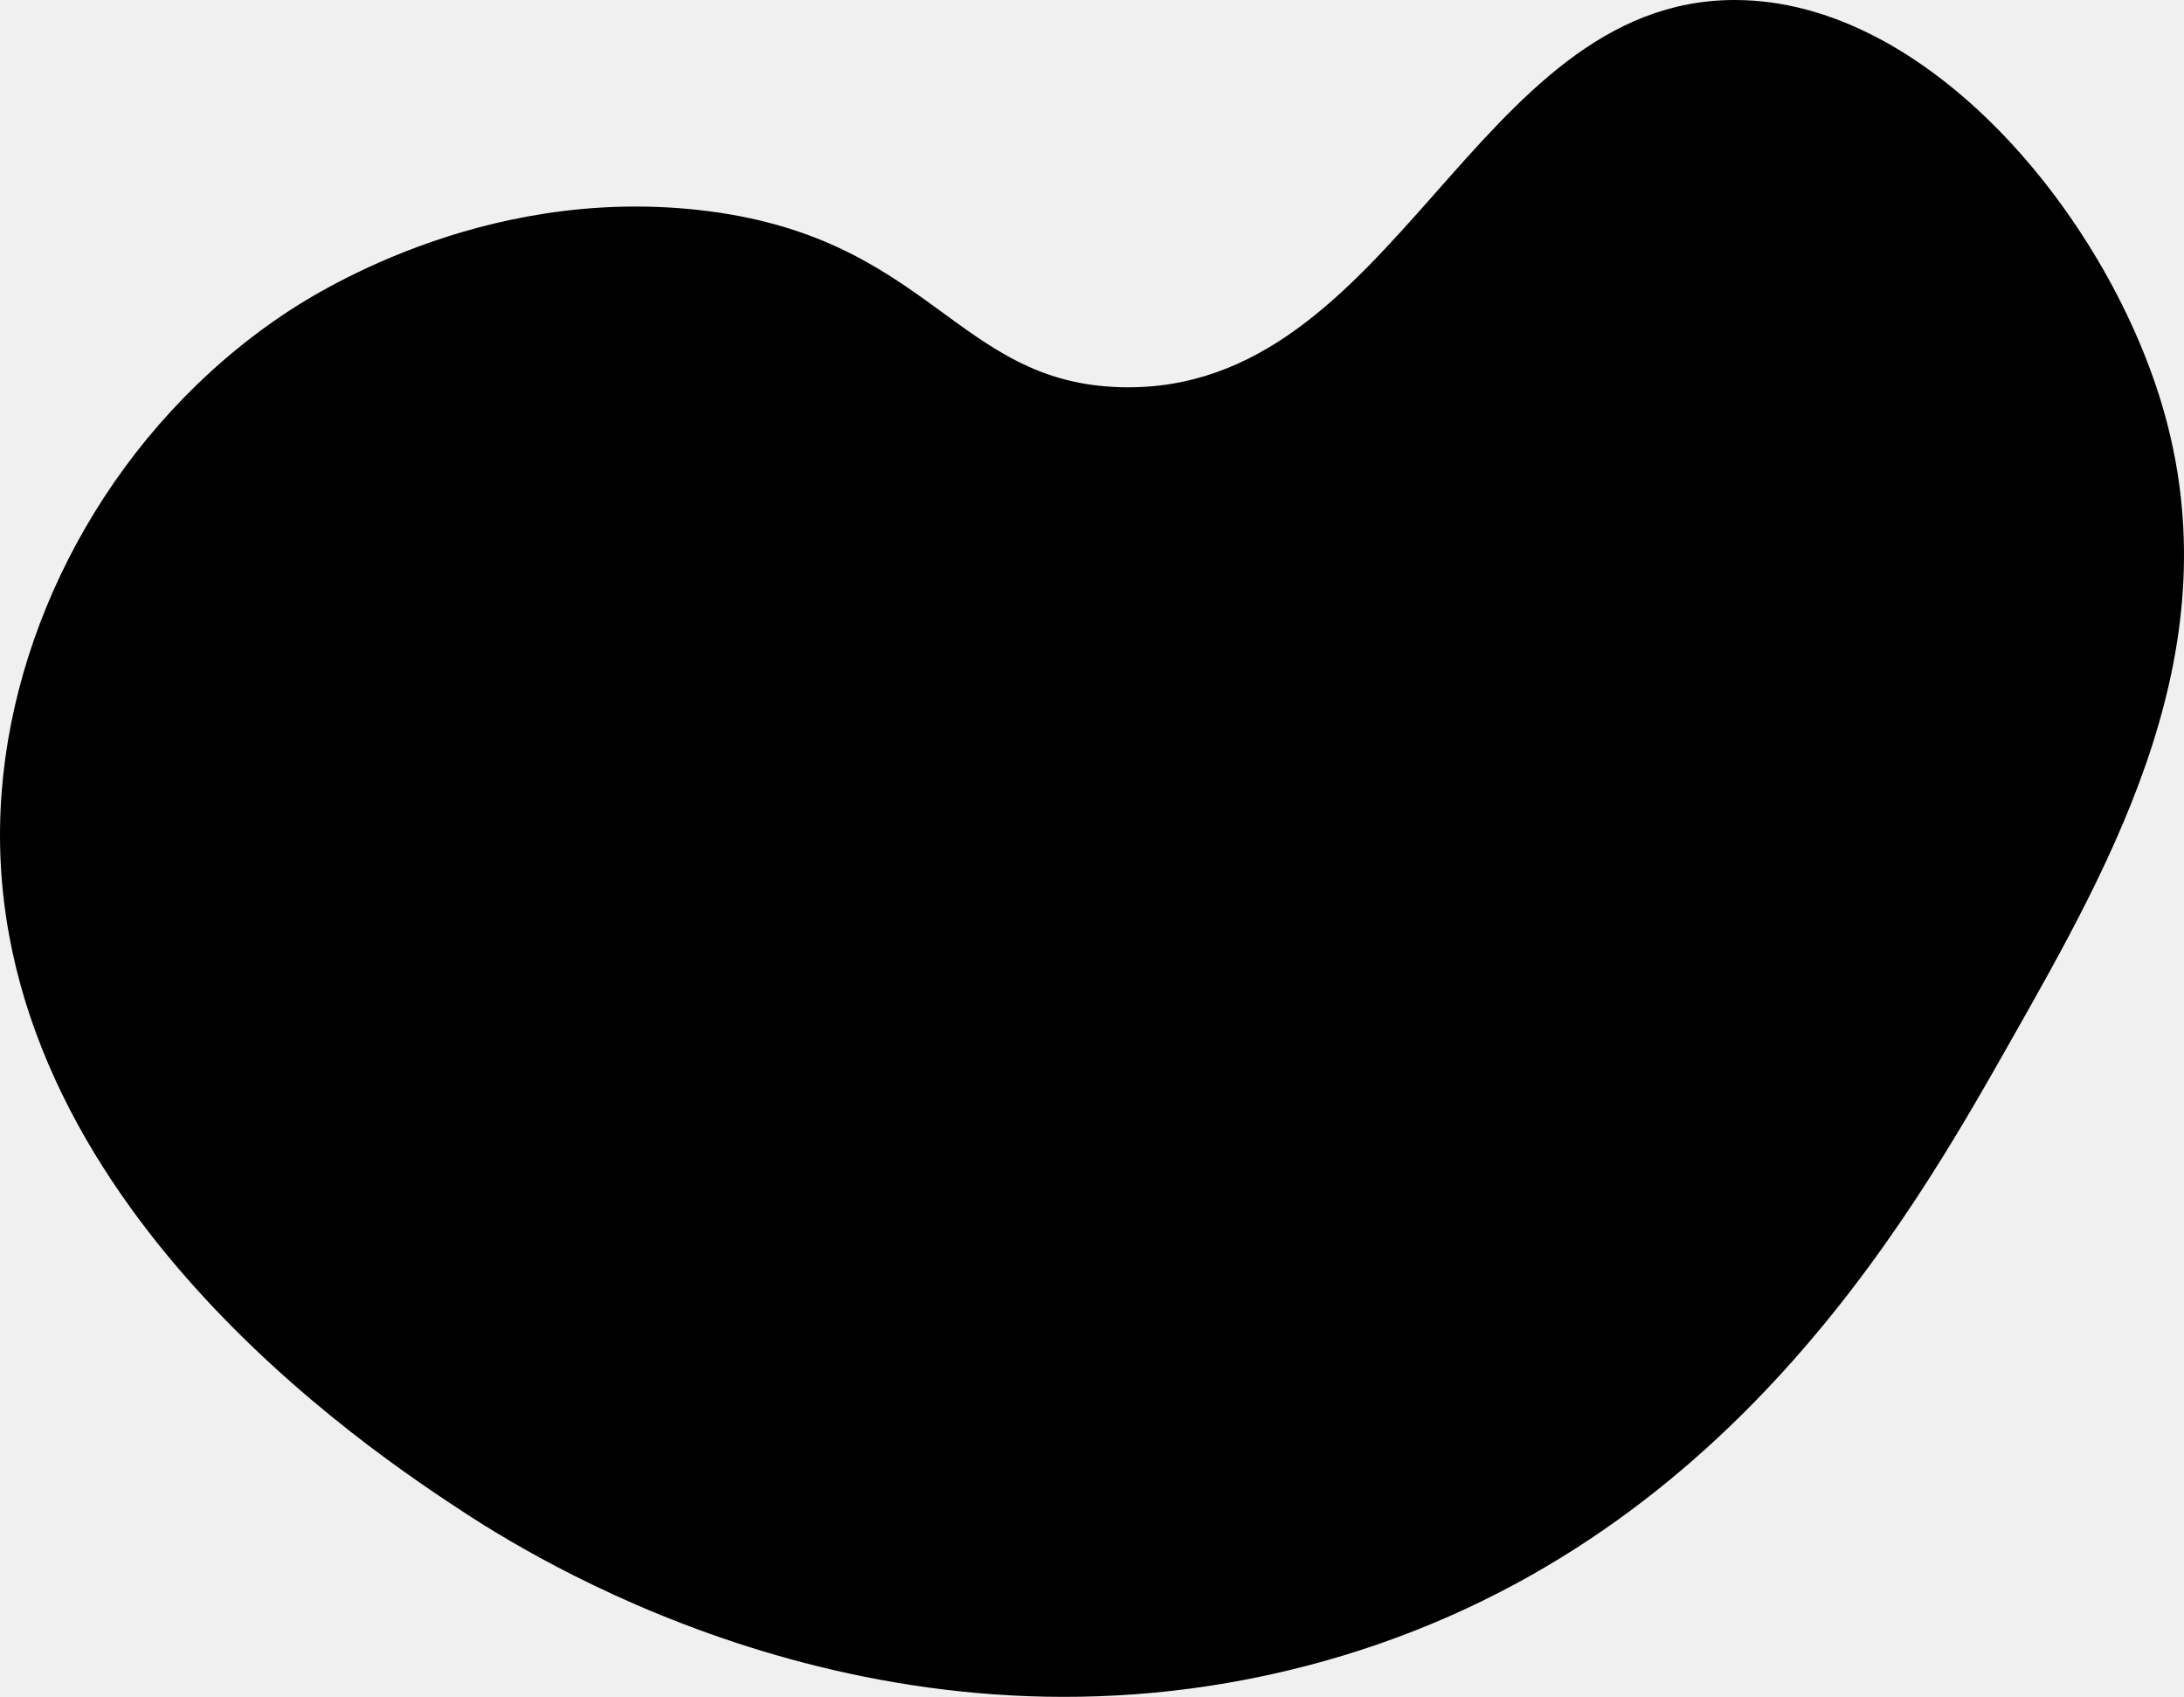
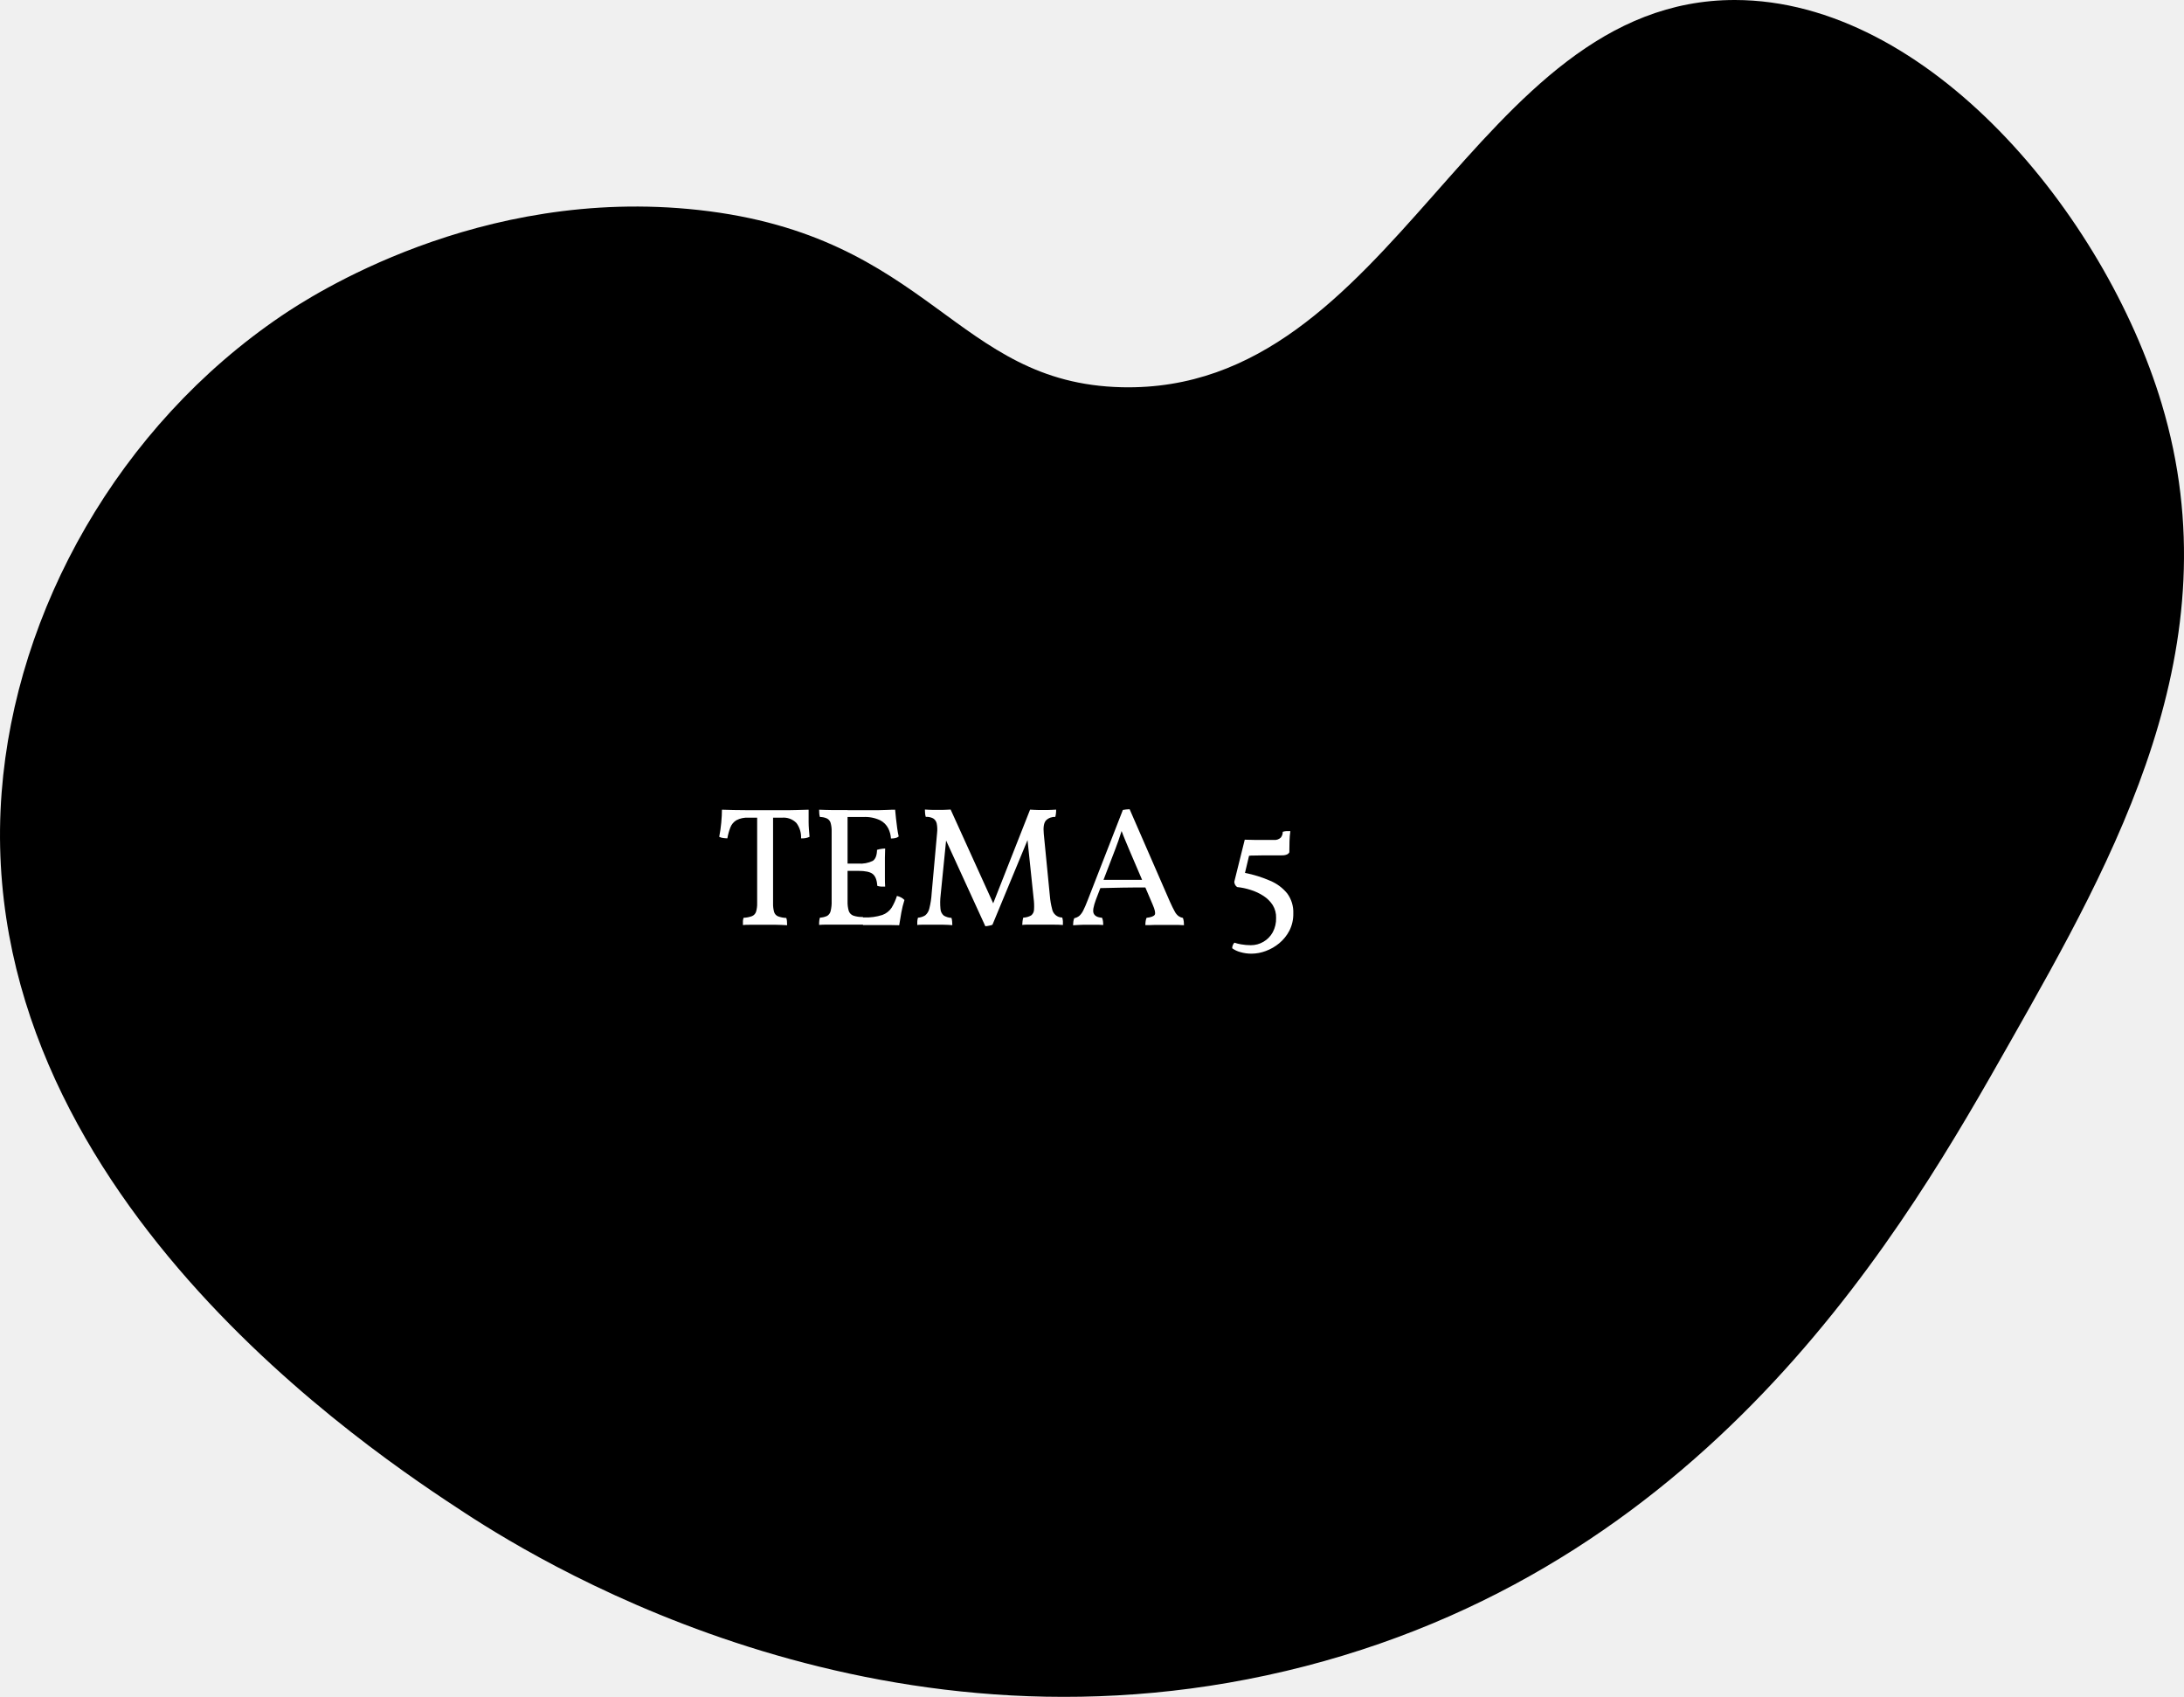
<svg xmlns="http://www.w3.org/2000/svg" id="Forside" viewBox="0 0 645 501">
  <defs>
-     <style>.cls-1{fill:#f9cf00;}</style>
+     <style>.cls-1{fill:#f0f;}.cls-2{fill:lime;}.cls-3{fill:#f8ce00;}.cls-4{fill:#fff;}</style>
  </defs>
+   <g id="Tema5.2">
+     <path class="cls-1" d="M1040.14-77.15C982.32-77.37,899-57.57,879.2-6.45c-19.3,50,41.88,78.72,41.29,150.13-1,118-169.17,165.34-154.15,242.64,8.82,45.37,74.31,67.81,162,97.85,72.51,24.85,153,52.44,258.86,41,39-4.21,259.57-33,344.17-206.13,38.11-78,33.11-153.64,29.9-181.58-5-43.89-14.27-124-68-154.89-59.76-34.26-103.37,33.2-212.09,25.23C1169-.4,1152.76-76.73,1040.14-77.15Z" />
+   </g>
+   <g id="Tema5.2-2" data-name="Tema5.2">
+     <path class="cls-2" d="M-476.86,801.85c-57.82-.22-141.19,19.58-160.94,70.7-19.3,50,41.88,78.72,41.29,150.13-1,118-169.17,165.34-154.15,242.64,8.82,45.37,74.31,67.81,162,97.85,72.51,24.85,153,52.44,258.86,41,39-4.21,259.57-33,344.17-206.13,38.11-78,33.11-153.64,29.9-181.58-5-43.89-14.27-124.05-68-154.89-59.76-34.26-103.37,33.2-212.09,25.23C-348,878.6-364.24,802.27-476.86,801.85Z" />
+   </g>
  <g id="Tema5.1">
    <path d="M206.32,62c68.64,7.6,75.64,51.2,125,52.33C412.18,116.2,435-.1,512.41,0c57,.07,109.16,63.18,126,119.21,21.5,71.55-13.86,133.93-44.75,188.42C563.43,361,507,460.5,385.47,491.94c-122.4,31.66-222.58-28.56-248-45.13C110.86,429.4-8.55,351.43.49,233.9,4.62,180.19,35,125.81,83.2,93.2,91.52,87.57,141.43,54.84,206.32,62Z" />
  </g>
  <g id="Tema2">
-     <path class="cls-1" d="M72.07-776.25C43.44-755,11.92-731.72,3.75-701.69c-9.29,34.16,15,64.59,33.64,96.27,48.7,82.71,82.89,214.25,45.26,259-42.28,50.3-190.38,9-285.3-62C-326.36-500.91-355.07-640.49-363-682c-13.05-68.6-41.58-218.6,58.32-328.17,101.14-110.93,268.08-108.19,370-61.71,31.59,14.41,93.87,42.81,110.48,105,15.72,58.88-14.73,128.38-57.3,161.29C103.48-793.9,98.25-795.63,72.07-776.25Z" />
+     <path class="cls-3" d="M68.07-580.25C39.44-559,7.92-535.72-.25-505.69c-9.29,34.16,15,64.59,33.64,96.27,48.7,82.71,82.89,214.25,45.26,259-42.28,50.3-190.38,9-285.3-62C-330.36-304.91-359.07-444.49-367-486c-13.05-68.6-41.58-218.6,58.32-328.17,101.14-110.93,268.08-108.19,370-61.71,31.59,14.41,93.87,42.81,110.48,105,15.72,58.88-14.73,128.38-57.3,161.29C99.48-597.9,94.25-599.63,68.07-580.25Z" />
  </g>
+   <path class="cls-4" d="M221.06,241.42a6.79,6.79,0,0,0-3.62.77,4.3,4.3,0,0,0-1.75,2.13,17.79,17.79,0,0,0-.88,3.2,10.08,10.08,0,0,1-1.25-.1,3.55,3.55,0,0,1-1.15-.35q.41-2.1.6-4.2c.13-1.4.2-2.67.2-3.8l3.43.1c1.35,0,2.81.05,4.4.05h9.9c1.61,0,3.1,0,4.47-.05l3.4-.1c0,1.2,0,2.43,0,3.7s.14,2.7.27,4.3a4.6,4.6,0,0,1-1.12.37,5.58,5.58,0,0,1-1.38.08,7,7,0,0,0-1.37-4.53,5.3,5.3,0,0,0-4.28-1.57Zm2.55-.85h4.7v26.1a8.67,8.67,0,0,0,.3,2.57,2,2,0,0,0,1.15,1.3,7.53,7.53,0,0,0,2.45.48,3.38,3.38,0,0,1,.2.92c0,.35.05.76.05,1.23-1.07-.07-2.16-.11-3.27-.13s-2.21,0-3.28,0c-.7,0-1.44,0-2.22,0l-2.28,0c-.73,0-1.42,0-2,.08,0-.47,0-.88,0-1.23a3.38,3.38,0,0,1,.2-.92,7.86,7.86,0,0,0,2.48-.48,2.12,2.12,0,0,0,1.2-1.3,8.26,8.26,0,0,0,.32-2.57Z" />
+   <path class="cls-4" d="M241.91,239.07c.5,0,1.13.05,1.88.07l2.37.05,2.38,0h1.77v26.9a9.15,9.15,0,0,0,.35,2.85,2.26,2.26,0,0,0,1.35,1.4,8.15,8.15,0,0,0,2.85.4V273h-3.22c-1.22,0-2.45,0-3.7,0l-3.48,0c-1.07,0-1.92,0-2.55.08,0-.47,0-.88.05-1.23a3.38,3.38,0,0,1,.2-.92,5.57,5.57,0,0,0,2.1-.5,2.25,2.25,0,0,0,1.05-1.43,11.16,11.16,0,0,0,.3-3V245.57a8.62,8.62,0,0,0-.3-2.6,2.16,2.16,0,0,0-1.05-1.3,4.82,4.82,0,0,0-2.1-.45,3.68,3.68,0,0,1-.2-1C241.93,239.86,241.91,239.47,241.91,239.07Zm22.45,0c.07.73.15,1.58.25,2.55s.22,1.91.35,2.85.28,1.76.45,2.5a2.15,2.15,0,0,1-1,.47,6.3,6.3,0,0,1-1.28.13,8,8,0,0,0-.8-3,5.5,5.5,0,0,0-2.42-2.4,10.43,10.43,0,0,0-5-.95h-5.7l1.05-2q3.94,0,6.78,0c1.88,0,3.43,0,4.65-.07S263.83,239.07,264.36,239.07Zm-2.95,11.45c0,.83-.06,1.73-.07,2.7s0,1.88,0,2.75,0,1.83,0,2.9,0,2,.07,2.9c-.43,0-.83,0-1.2,0a7.07,7.07,0,0,1-1.1-.2c-.13-1.74-.59-2.91-1.37-3.53s-2.21-.92-4.28-.92h-3.6v-2.15h3.6a8.29,8.29,0,0,0,4.3-.8c.8-.54,1.22-1.62,1.25-3.25a6.84,6.84,0,0,1,1.2-.28A9,9,0,0,1,261.41,250.52Zm3.5,14a5.56,5.56,0,0,1,1.25.47,4.24,4.24,0,0,1,.95.73,29,29,0,0,0-.92,3.7q-.37,2-.63,3.75c-.63,0-1.49-.05-2.57-.05l-3.7,0c-1.39,0-2.86,0-4.43,0v-2.25h.3a15.57,15.57,0,0,0,5.43-.73,5.56,5.56,0,0,0,2.72-2.12A16.35,16.35,0,0,0,264.91,264.47Z" />
+   <path class="cls-4" d="M291,273.47,279,247.27h.5l-1.7,17a18.67,18.67,0,0,0-.05,4.07,2.75,2.75,0,0,0,1,2A4.83,4.83,0,0,0,281,271a5.17,5.17,0,0,1,.2,1.15c0,.43.05.76.05,1-.8-.07-1.71-.11-2.72-.13s-1.9,0-2.63,0c-.47,0-1,0-1.62,0l-1.8,0c-.59,0-1.11,0-1.58.08,0-.24,0-.57,0-1a5.17,5.17,0,0,1,.2-1.15,4.74,4.74,0,0,0,2.13-.68,3.63,3.63,0,0,0,1.22-2,24.18,24.18,0,0,0,.7-4.55l1.6-17.8a8.76,8.76,0,0,0-.12-2.83,2.35,2.35,0,0,0-1.05-1.47,4.4,4.4,0,0,0-2.18-.45,5.24,5.24,0,0,1-.2-1.1c0-.4-.05-.75-.05-1.05l1.15.07,1.35.05,1.3,0c.43,0,.86,0,1.28,0l1.25-.05,1.27-.07L293.91,268h-1.1l11.4-28.95,1.25.07,1.33.05,1.32,0c.43,0,.86,0,1.28,0l1.25-.05,1.27-.07c0,.33,0,.68-.05,1.05a6.22,6.22,0,0,1-.2,1.1,3.57,3.57,0,0,0-2.72,1c-.65.68-.88,2-.68,4l1.8,18.35a22,22,0,0,0,.65,3.8,3.06,3.06,0,0,0,3,2.55,5.13,5.13,0,0,1,.2,1.1c0,.4,0,.76,0,1.1-.4,0-.85-.06-1.35-.08L311,273c-.55,0-1.09,0-1.6,0H308c-.6,0-1.27,0-2,0l-2.17,0c-.72,0-1.36,0-1.93.08a8.71,8.71,0,0,1,.08-1.05,6.69,6.69,0,0,1,.22-1.1,5.12,5.12,0,0,0,2.33-.65,2.26,2.26,0,0,0,.85-1.7,16.85,16.85,0,0,0-.13-3.4l-1.9-18.2h.55l-10.8,26.05a3.83,3.83,0,0,1-.95.27A7.37,7.37,0,0,1,291,273.47Z" />
+   <path class="cls-4" d="M333.61,238.92l11.9,27.3c.57,1.23,1,2.18,1.4,2.85a4.13,4.13,0,0,0,1.13,1.4,3.55,3.55,0,0,0,1.32.55,6.13,6.13,0,0,1,.25,1.1c0,.3.05.65.05,1.05-.33,0-.85-.06-1.55-.08l-2.2,0c-.77,0-1.42,0-2,0s-.87,0-1.4,0l-1.65,0-1.52.05-1.08,0a8.42,8.42,0,0,1,.08-1.15,3.76,3.76,0,0,1,.27-1q2.05-.25,2.43-.93t-.63-3l-6.95-16.25c-.43-1-.82-2-1.15-2.75s-.73-1.82-1.2-3.05h.25c-.4,1.26-.76,2.34-1.07,3.22s-.63,1.73-.93,2.53l-5.7,14.85c-.73,2-1,3.32-.67,4.07s1.1,1.18,2.47,1.28a3.76,3.76,0,0,1,.28,1,8.46,8.46,0,0,1,.07,1.15c-.37,0-.82-.06-1.35-.08l-1.67,0c-.59,0-1.16,0-1.73,0-.83,0-1.62,0-2.35.05s-1.33.06-1.8.1a8.34,8.34,0,0,1,.08-1.08,3.81,3.81,0,0,1,.27-1,3.6,3.6,0,0,0,1.5-.7,5.4,5.4,0,0,0,1.18-1.63c.38-.75.82-1.77,1.32-3.07l10.35-26.55a8.93,8.93,0,0,1,.93-.15A7.54,7.54,0,0,1,333.61,238.92Zm4.55,20.85.45,2.25c-2.23,0-4.62,0-7.17.05s-4.86.08-6.93.15l.8-2.45Z" />
+   <path class="cls-4" d="M367.61,247.92l3.18.07,2.72,0h2.75a2.54,2.54,0,0,0,2-.7,2.62,2.62,0,0,0,.57-1.7,4.43,4.43,0,0,1,1.08-.2c.41,0,.8,0,1.17,0a25.45,25.45,0,0,0-.25,2.92c0,1.05-.05,2.16-.05,3.33a1.5,1.5,0,0,1-.72.65,3.79,3.79,0,0,1-1.53.25h-2.2c-.93,0-1.91,0-2.92,0l-2.78.05c-.83,0-1.42,0-1.75.08l-1.2,5.05a35.84,35.84,0,0,1,7.5,2.35,12.76,12.76,0,0,1,5,3.75,9.3,9.3,0,0,1,1.77,5.85,10.83,10.83,0,0,1-1.15,5.1,12.12,12.12,0,0,1-3,3.72,13.41,13.41,0,0,1-4,2.3,12.14,12.14,0,0,1-4.15.78,11.45,11.45,0,0,1-3.4-.48,7.15,7.15,0,0,1-2.35-1.12,2.47,2.47,0,0,1,.15-.83,2.55,2.55,0,0,1,.5-.82,13.18,13.18,0,0,0,2,.5,16.57,16.57,0,0,0,2.87.25,7.31,7.31,0,0,0,3.7-1,7.4,7.4,0,0,0,2.75-2.8,8.42,8.42,0,0,0,1-4.27,6.79,6.79,0,0,0-1-3.78,9.15,9.15,0,0,0-2.75-2.72,15,15,0,0,0-3.75-1.75,19.35,19.35,0,0,0-4-.85,1.69,1.69,0,0,1-.62-.7,1.94,1.94,0,0,1-.23-.85Z" />
</svg>
